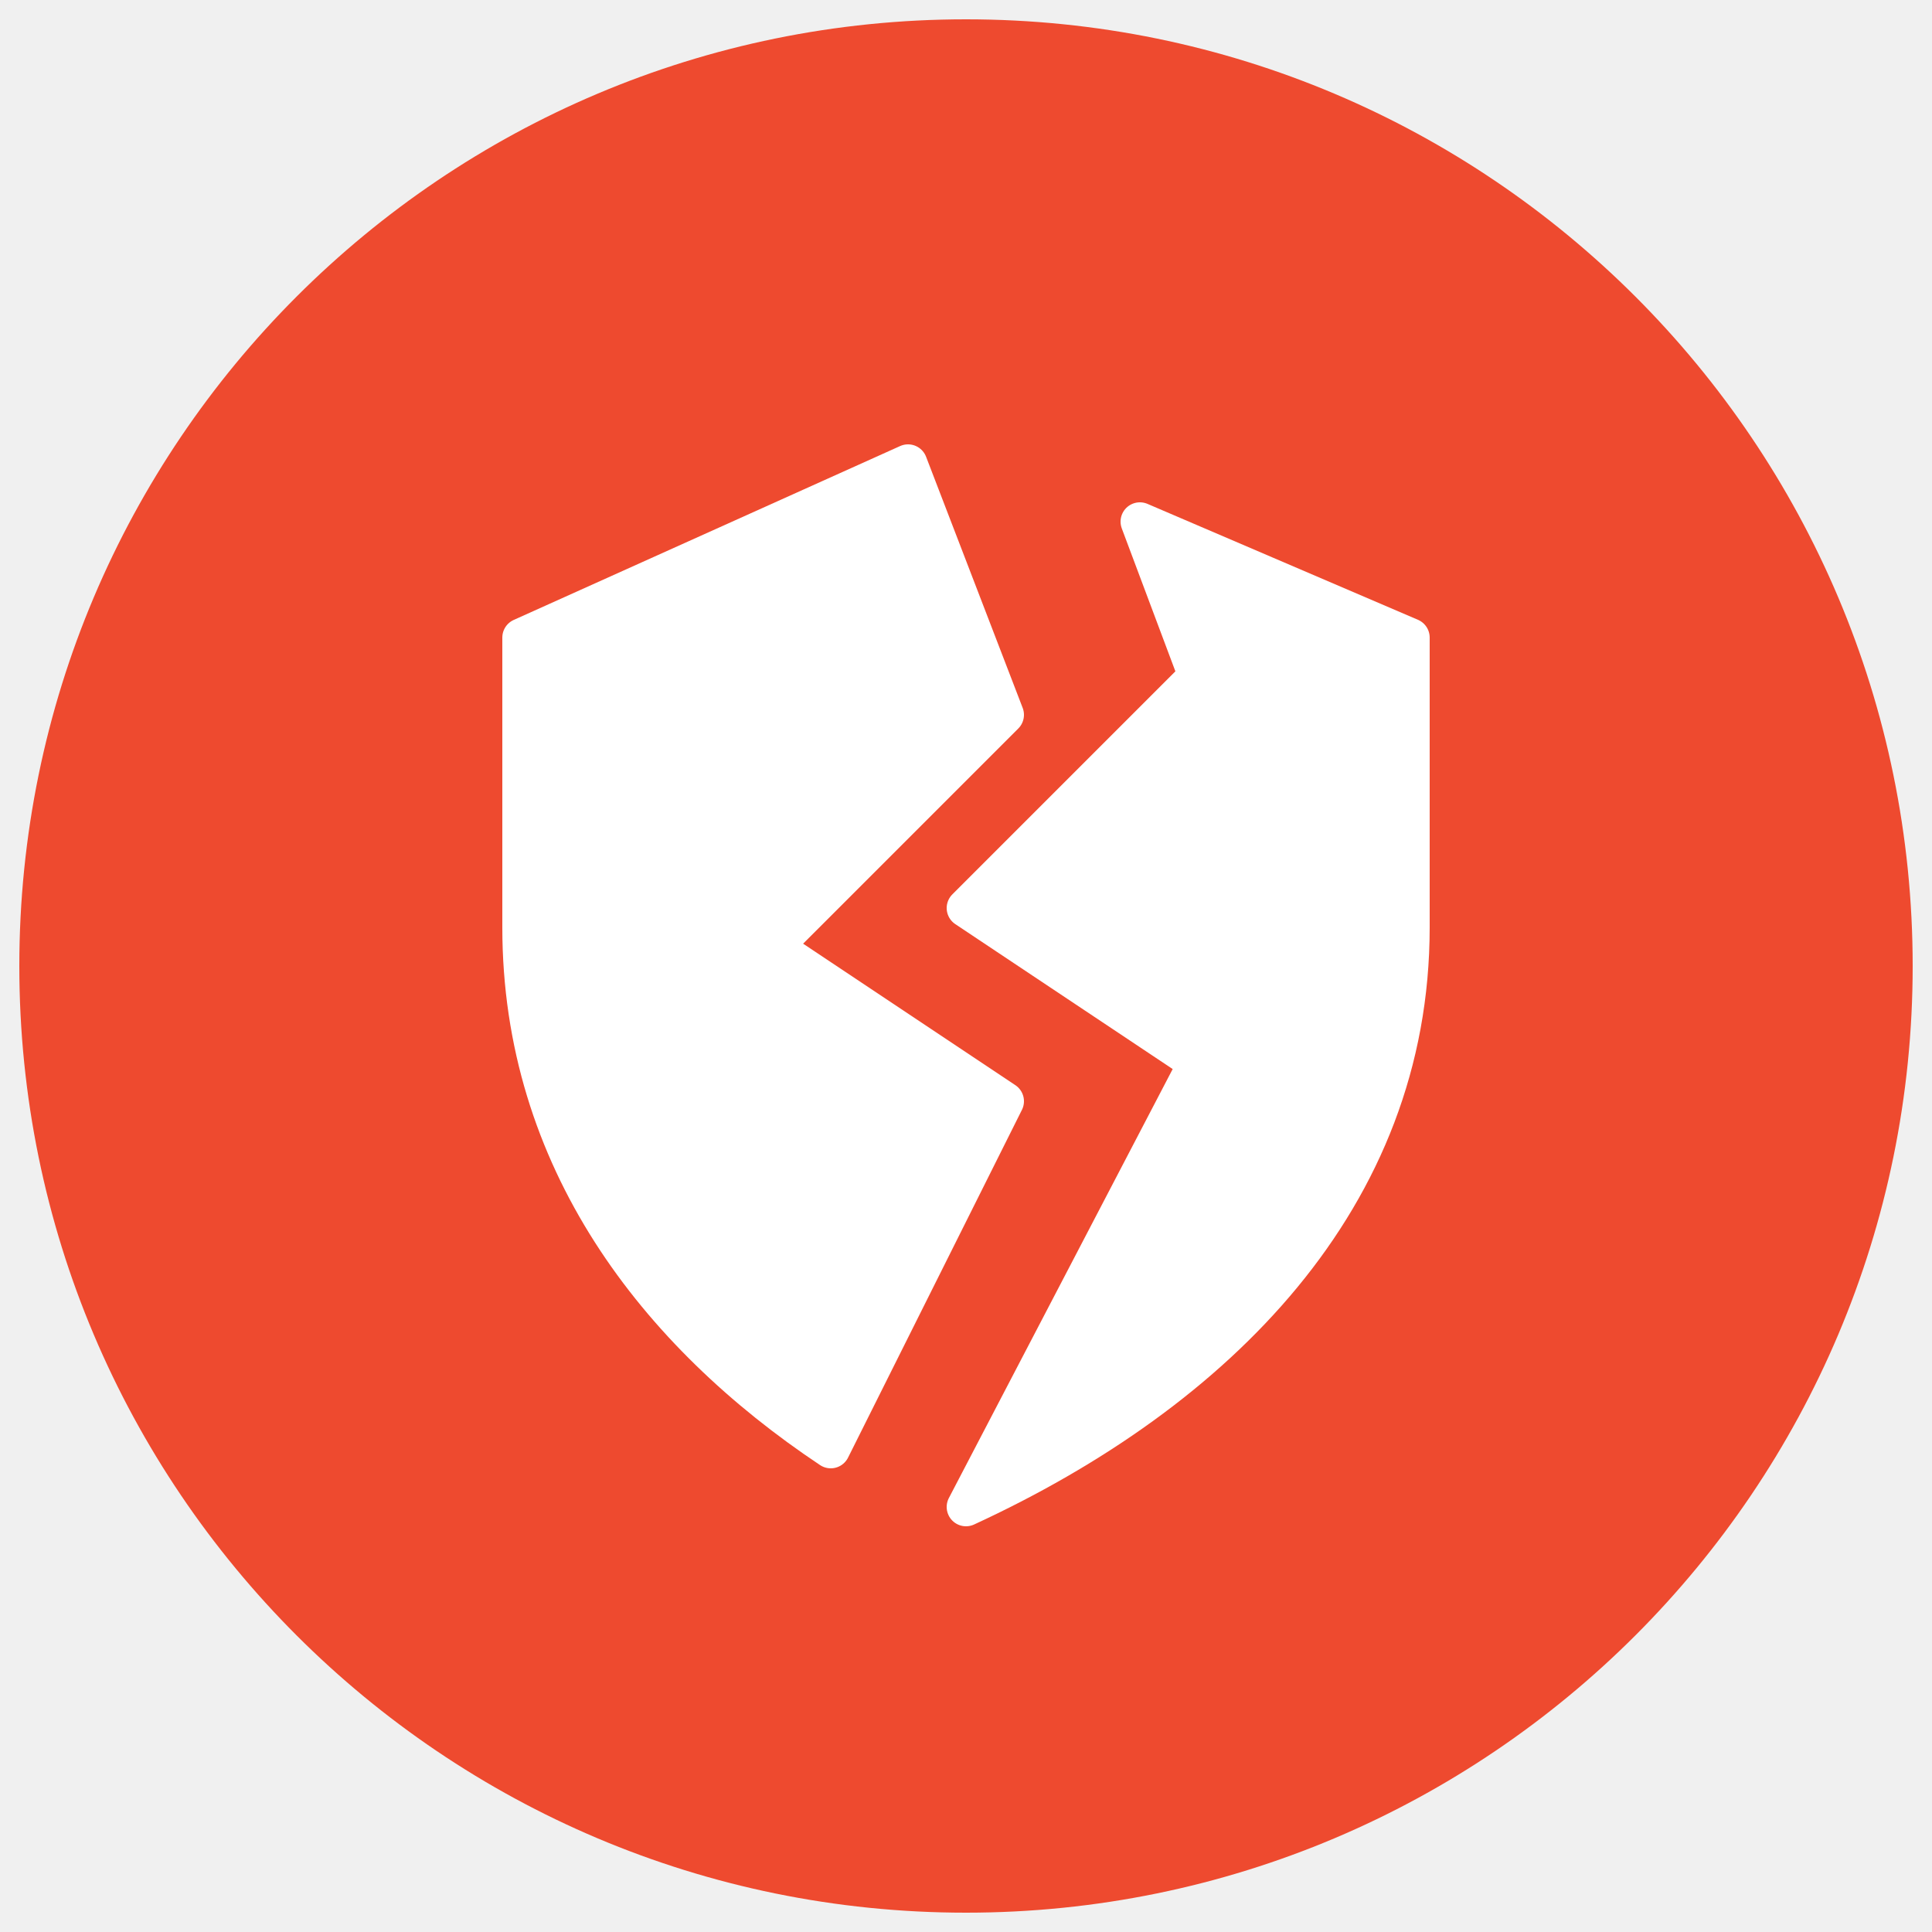
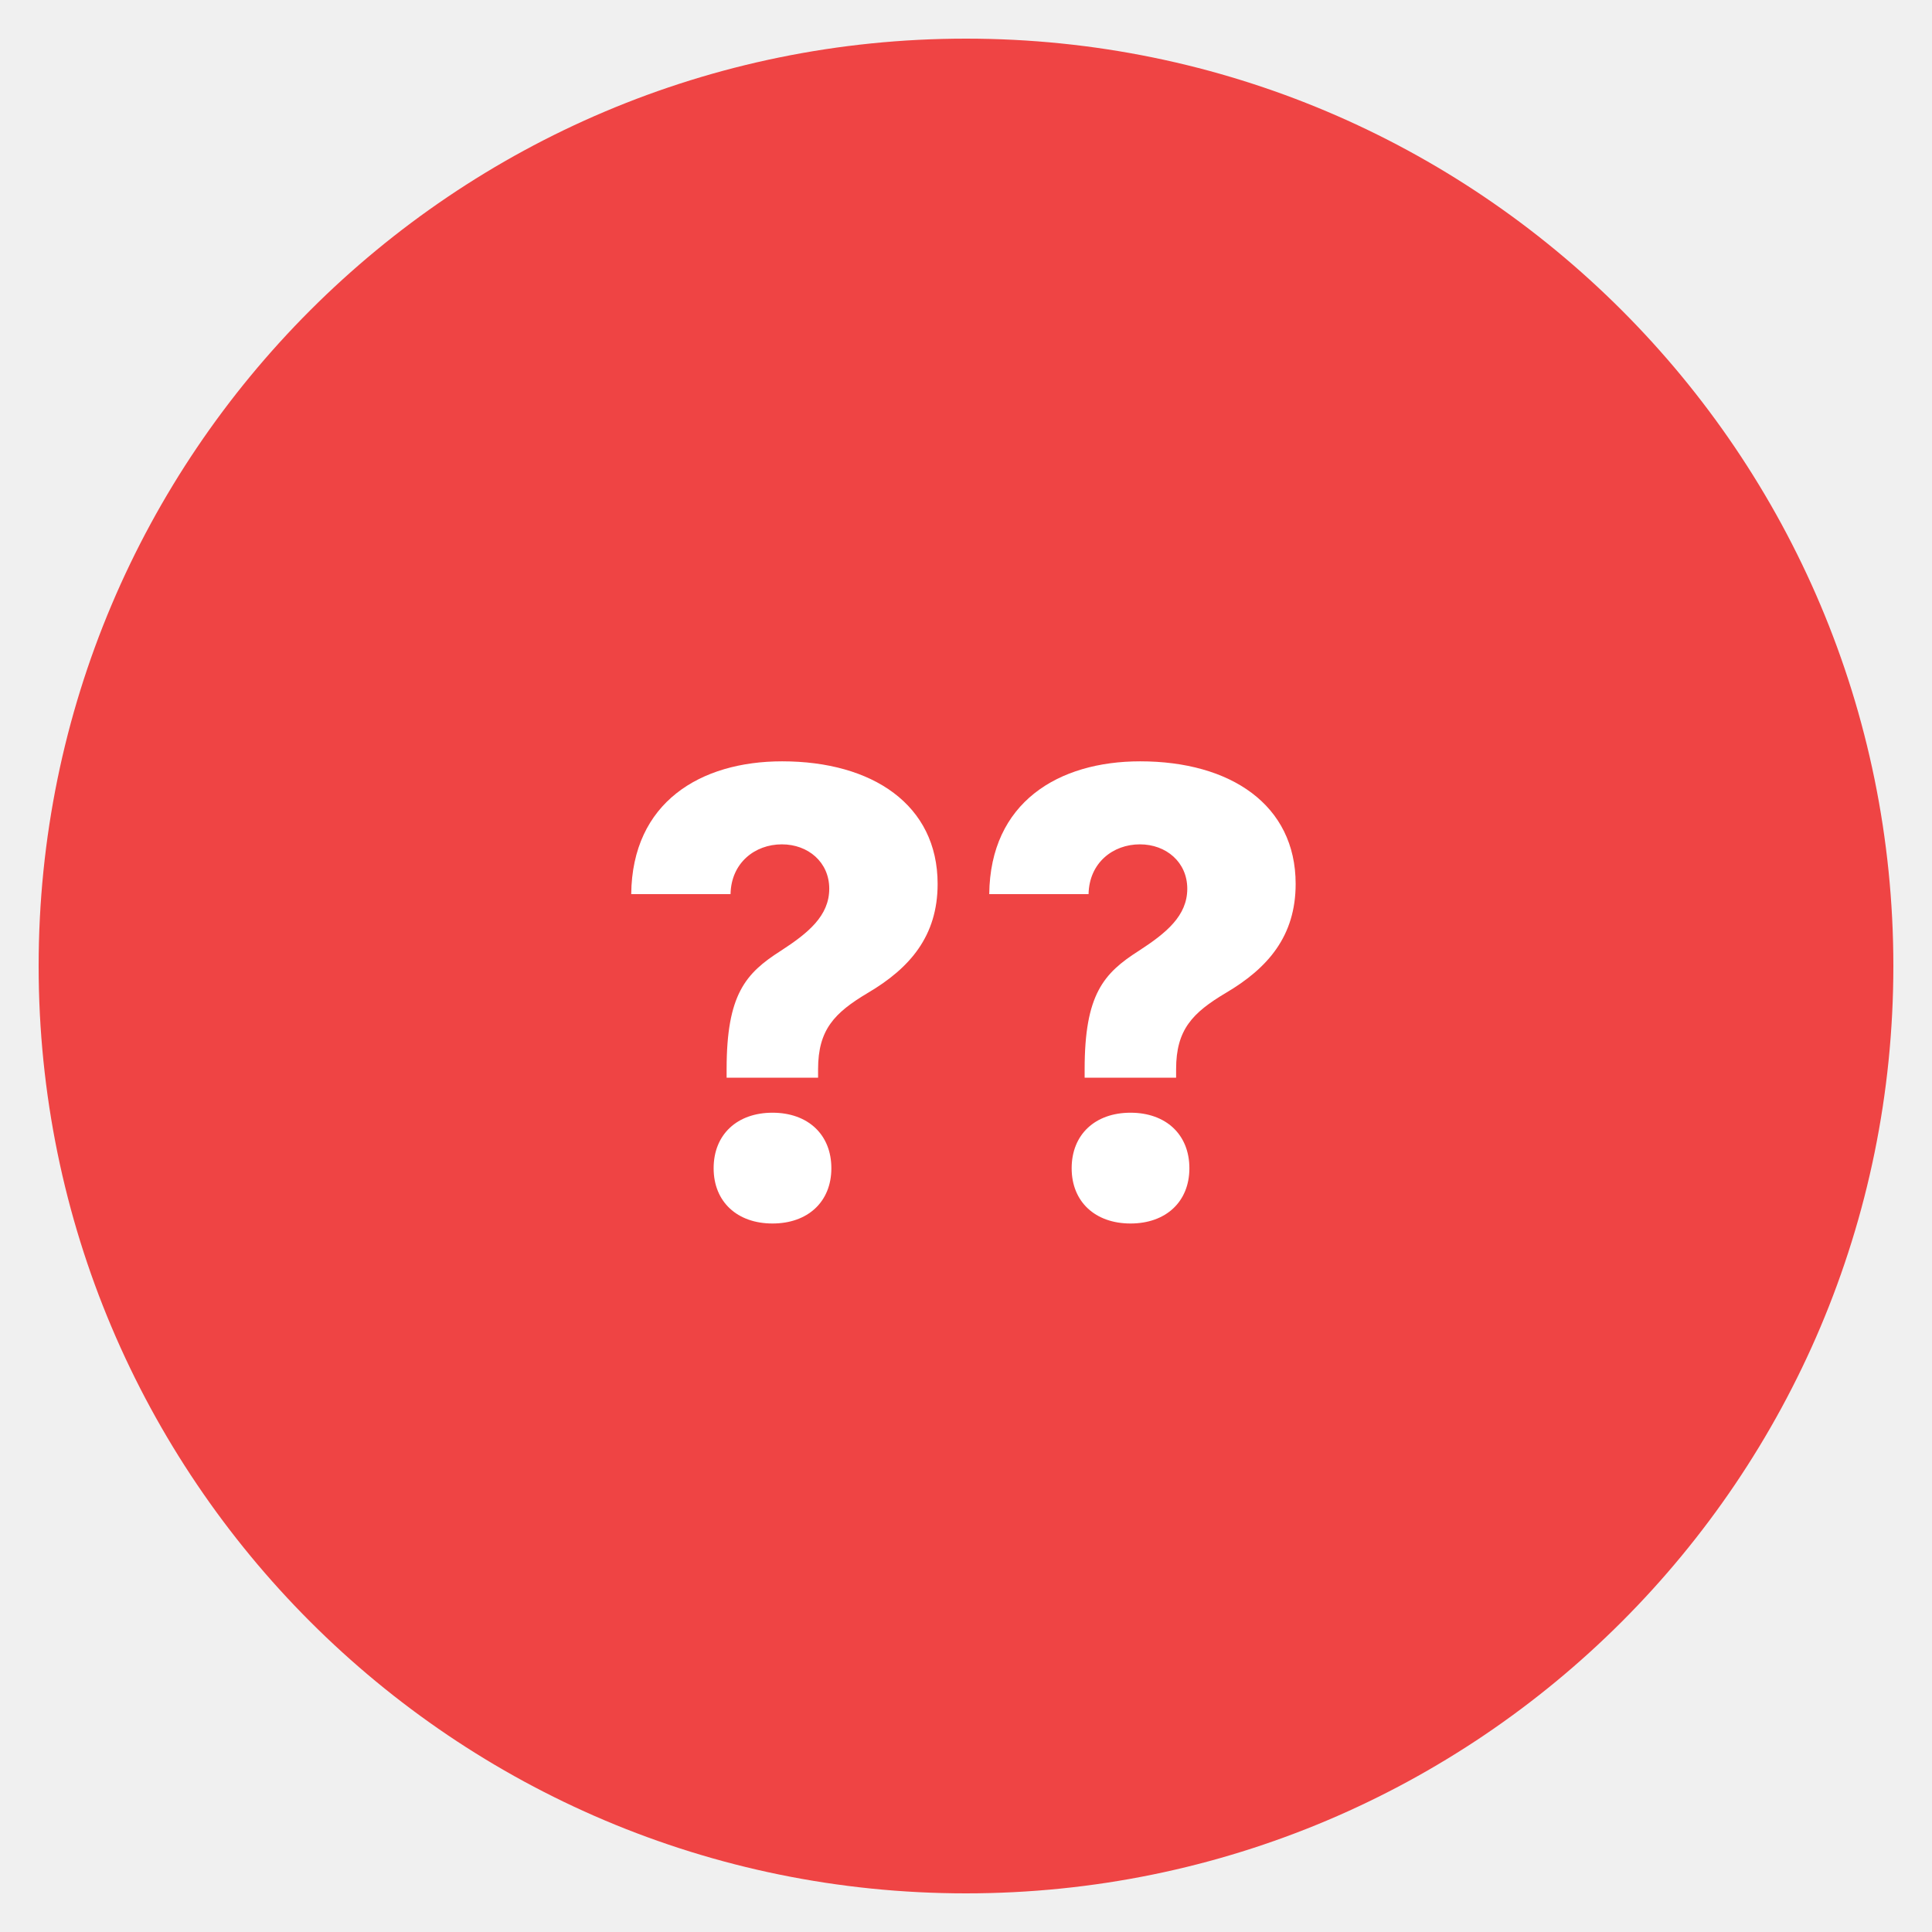
- <svg xmlns="http://www.w3.org/2000/svg" viewBox="0 0 100 100" width="100" height="100" role="img" aria-label="Blunder move">
-   <circle cx="50" cy="50" r="49" fill="#ee4a2f" />
-   <path d="M47 24 27 33V48C27 60 34 69 43 75L52 57 40 49 52 37Z" fill="#fff" stroke="#fff" stroke-width="2" stroke-linejoin="round" />
-   <path d="M59 27 73 33V48C73 62 63 72 50 78L62 55 50 47 62 35Z" fill="#fff" stroke="#fff" stroke-width="2" stroke-linejoin="round" />
+ <svg xmlns="http://www.w3.org/2000/svg" viewBox="0 0 100 100" width="100" height="100" role="img" aria-label="Blunder">
+   <circle cx="50" cy="50" r="48" fill="#ef4444" />
+   <text x="50" y="63" font-family="system-ui, -apple-system, sans-serif" font-size="32" font-weight="800" fill="white" text-anchor="middle">??</text>
</svg>
